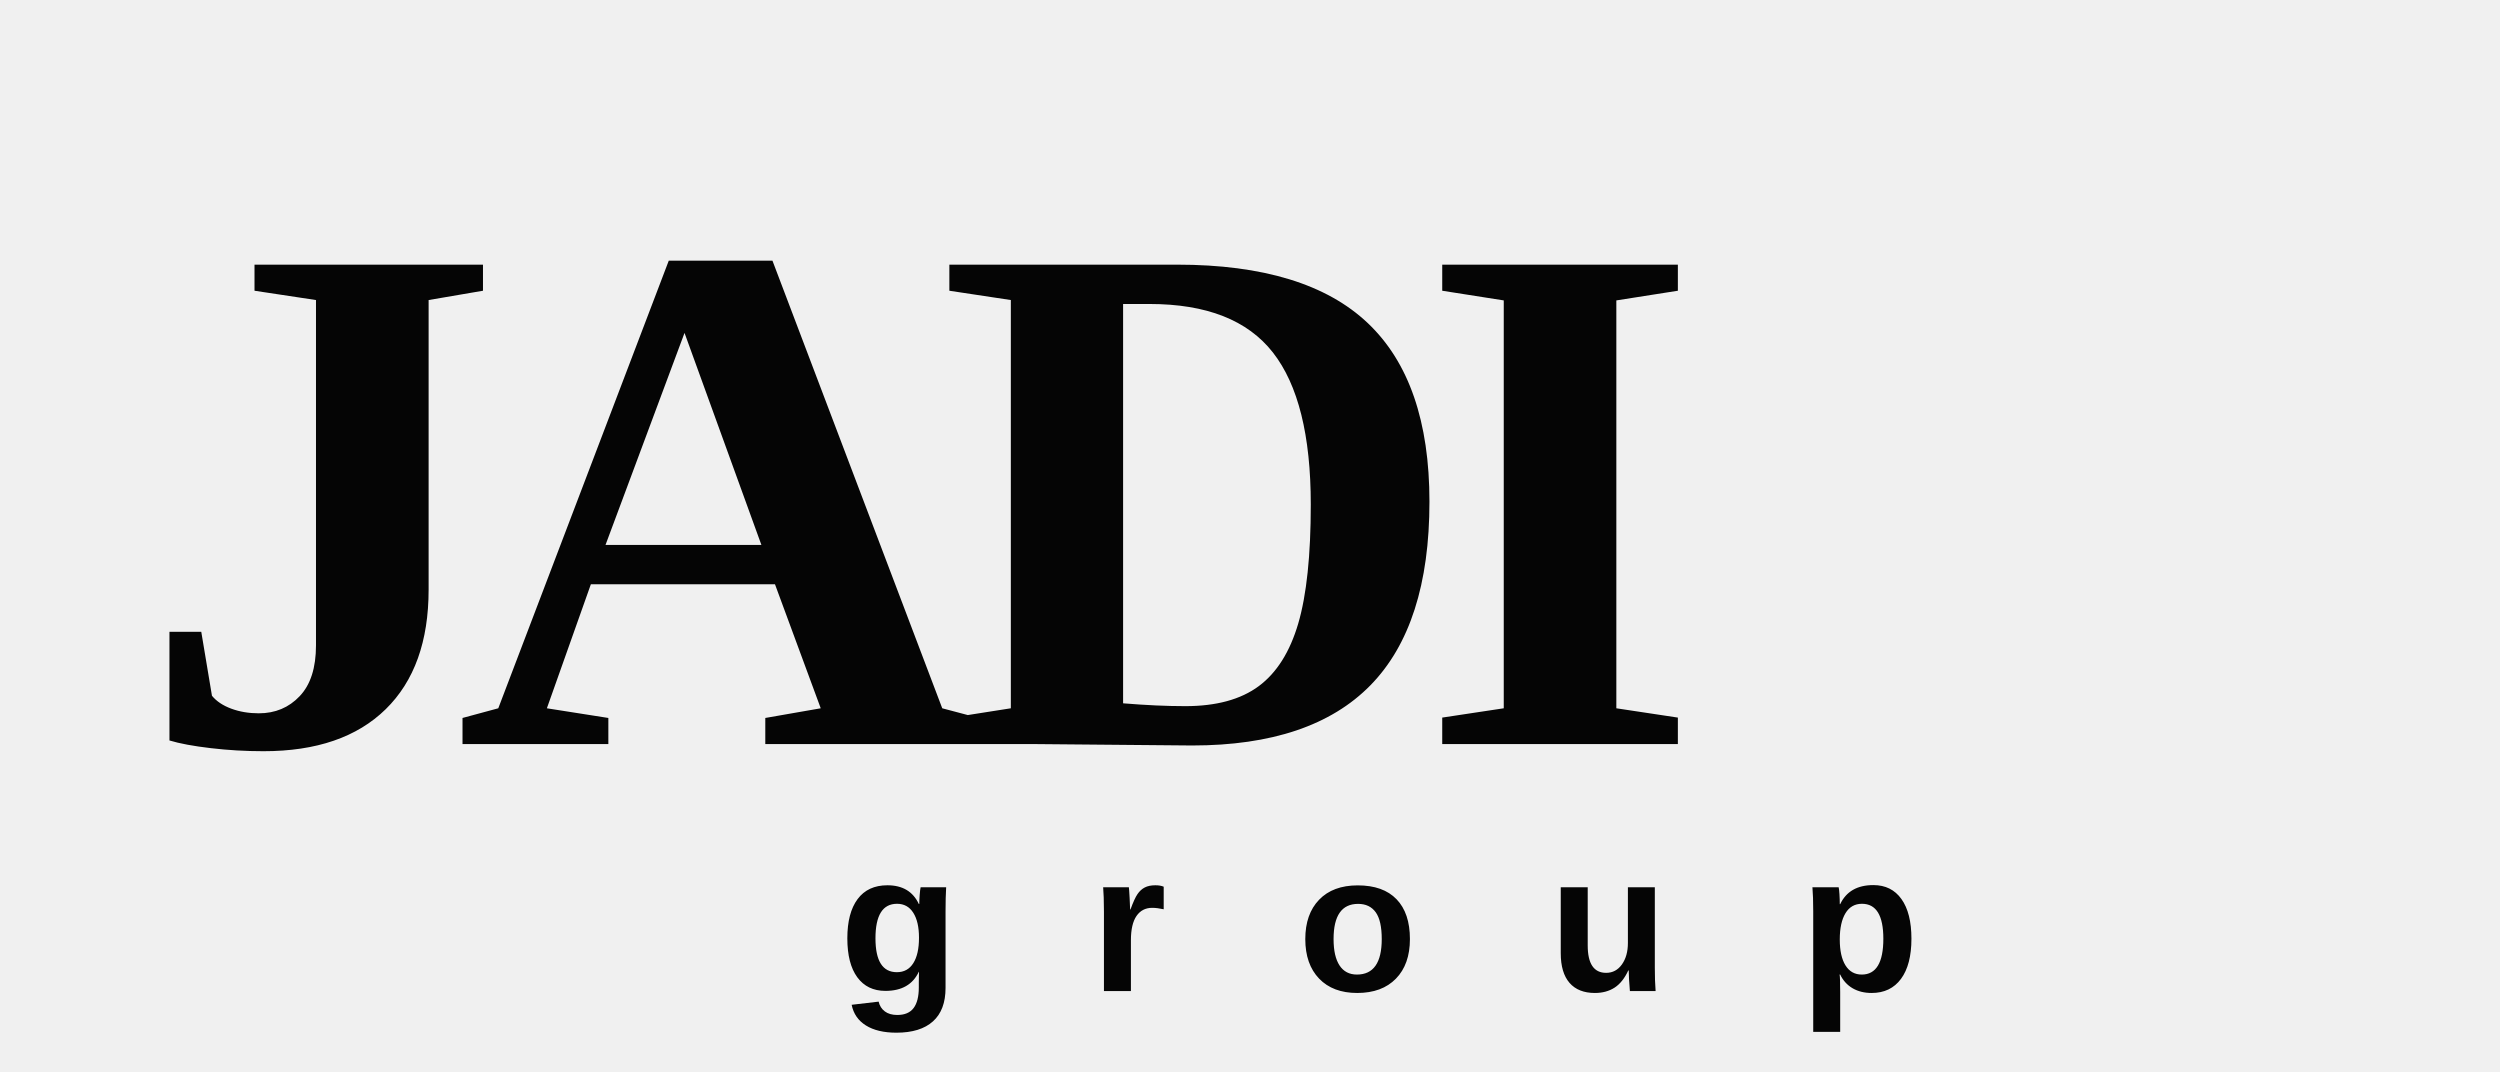
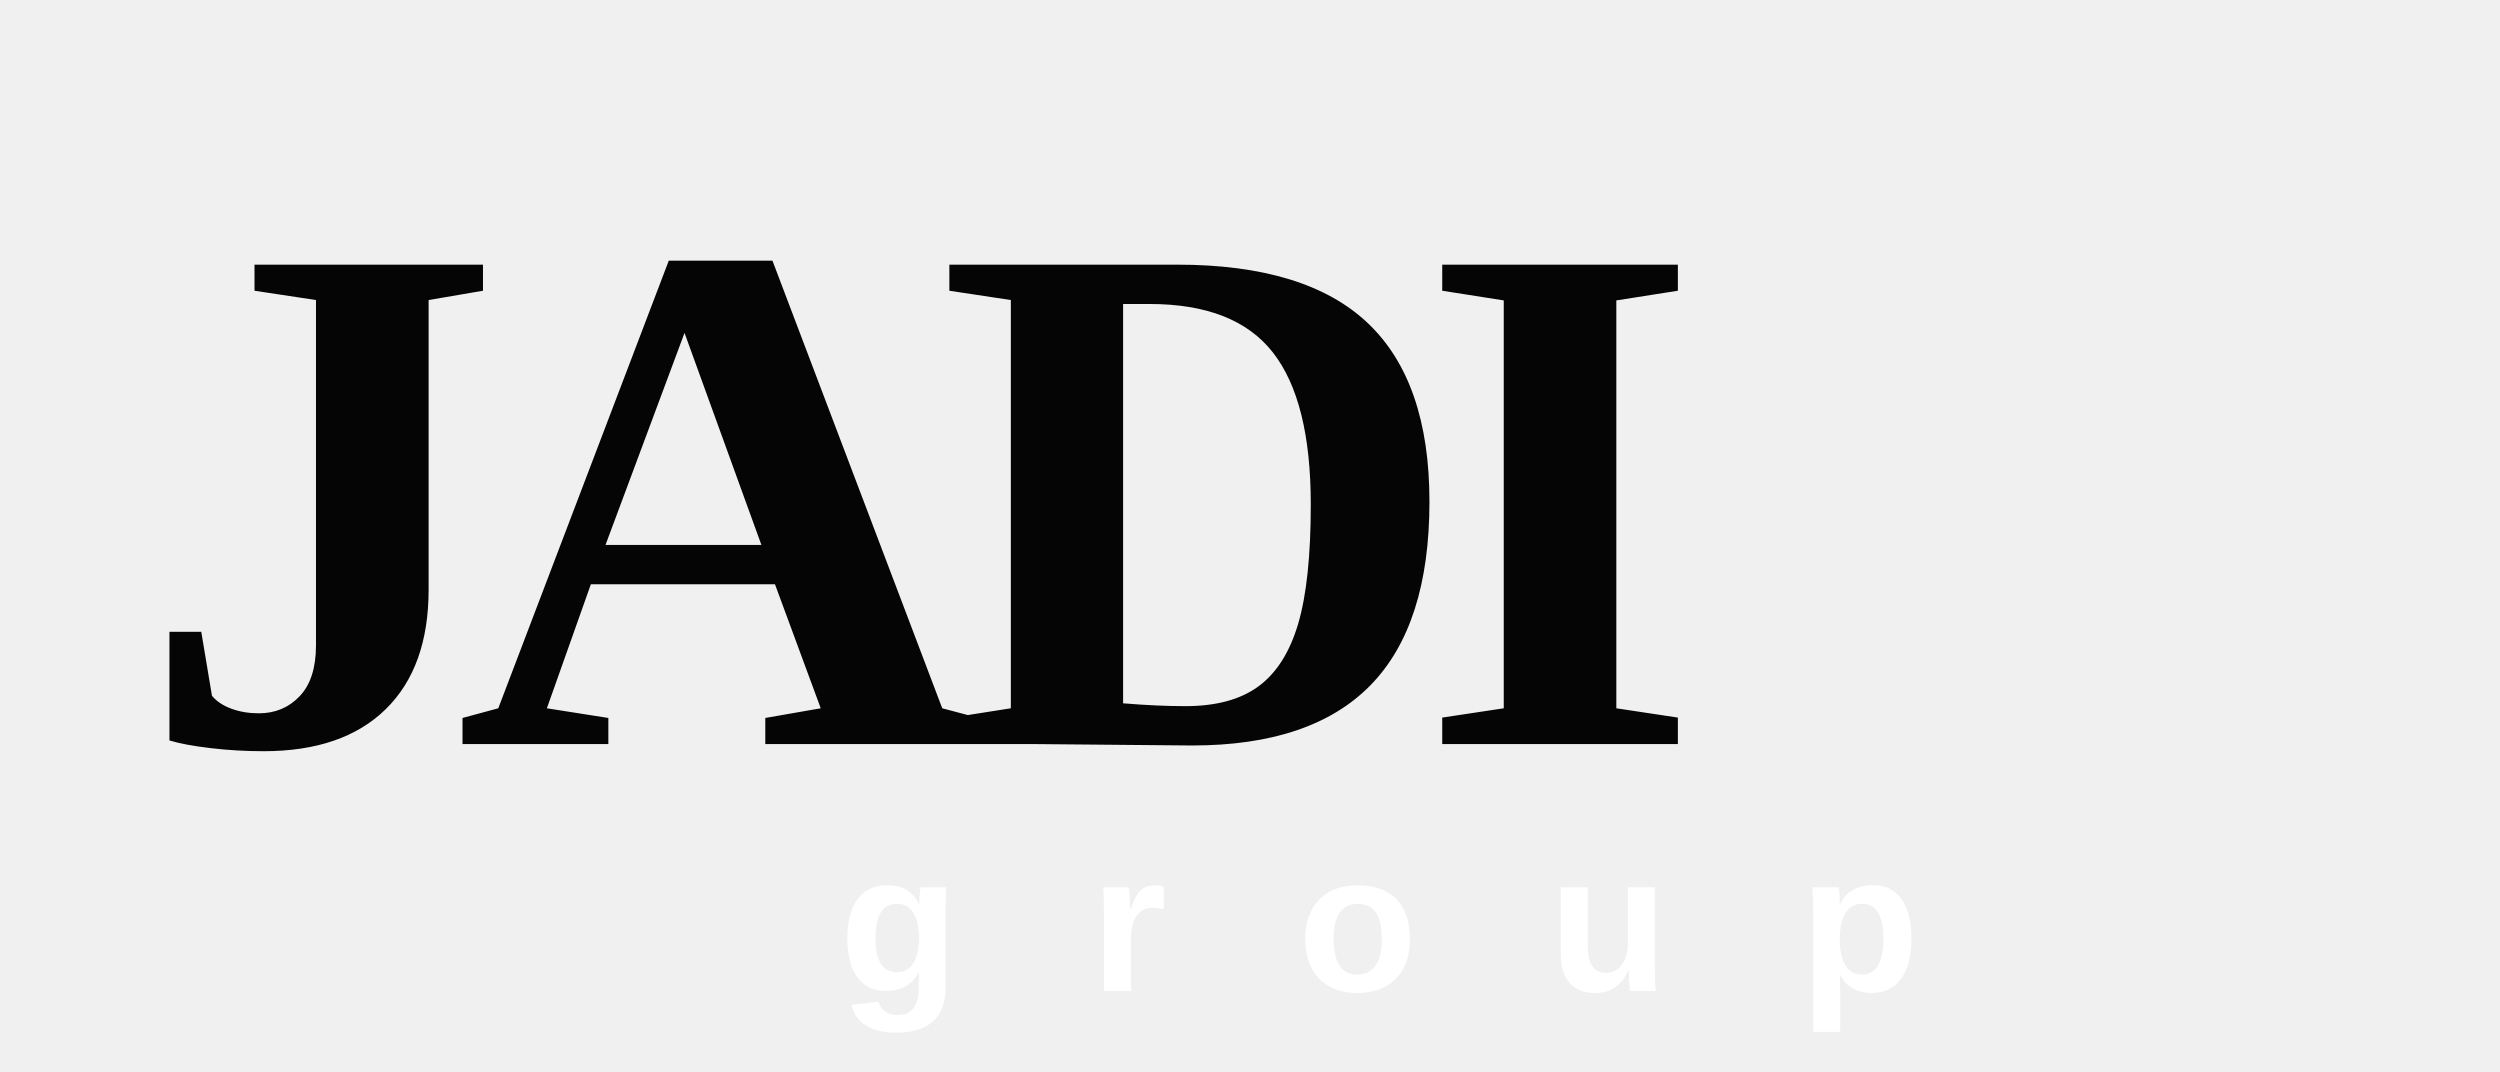
<svg xmlns="http://www.w3.org/2000/svg" width="840" height="360" viewBox="0 0 840 360" fill="none" role="img" aria-labelledby="title">
-   <g fill="#050505">
-     <text x="46" y="250" font-family="Georgia, 'Times New Roman', serif" font-size="246" font-weight="700" letter-spacing="-16">JADI</text>
-     <text x="282" y="333" font-family="Arial, Helvetica, sans-serif" font-size="66" font-weight="700" letter-spacing="44">group</text>
-   </g>
+   <text x="46" y="250" fill="#050505" font-family="Georgia, 'Times New Roman', serif" font-size="246" font-weight="700" letter-spacing="-16">JADI</text>
+   <text x="282" y="333" fill="#FFFFFF" font-family="Arial, Helvetica, sans-serif" font-size="66" font-weight="700" letter-spacing="44">group</text>
</svg>
